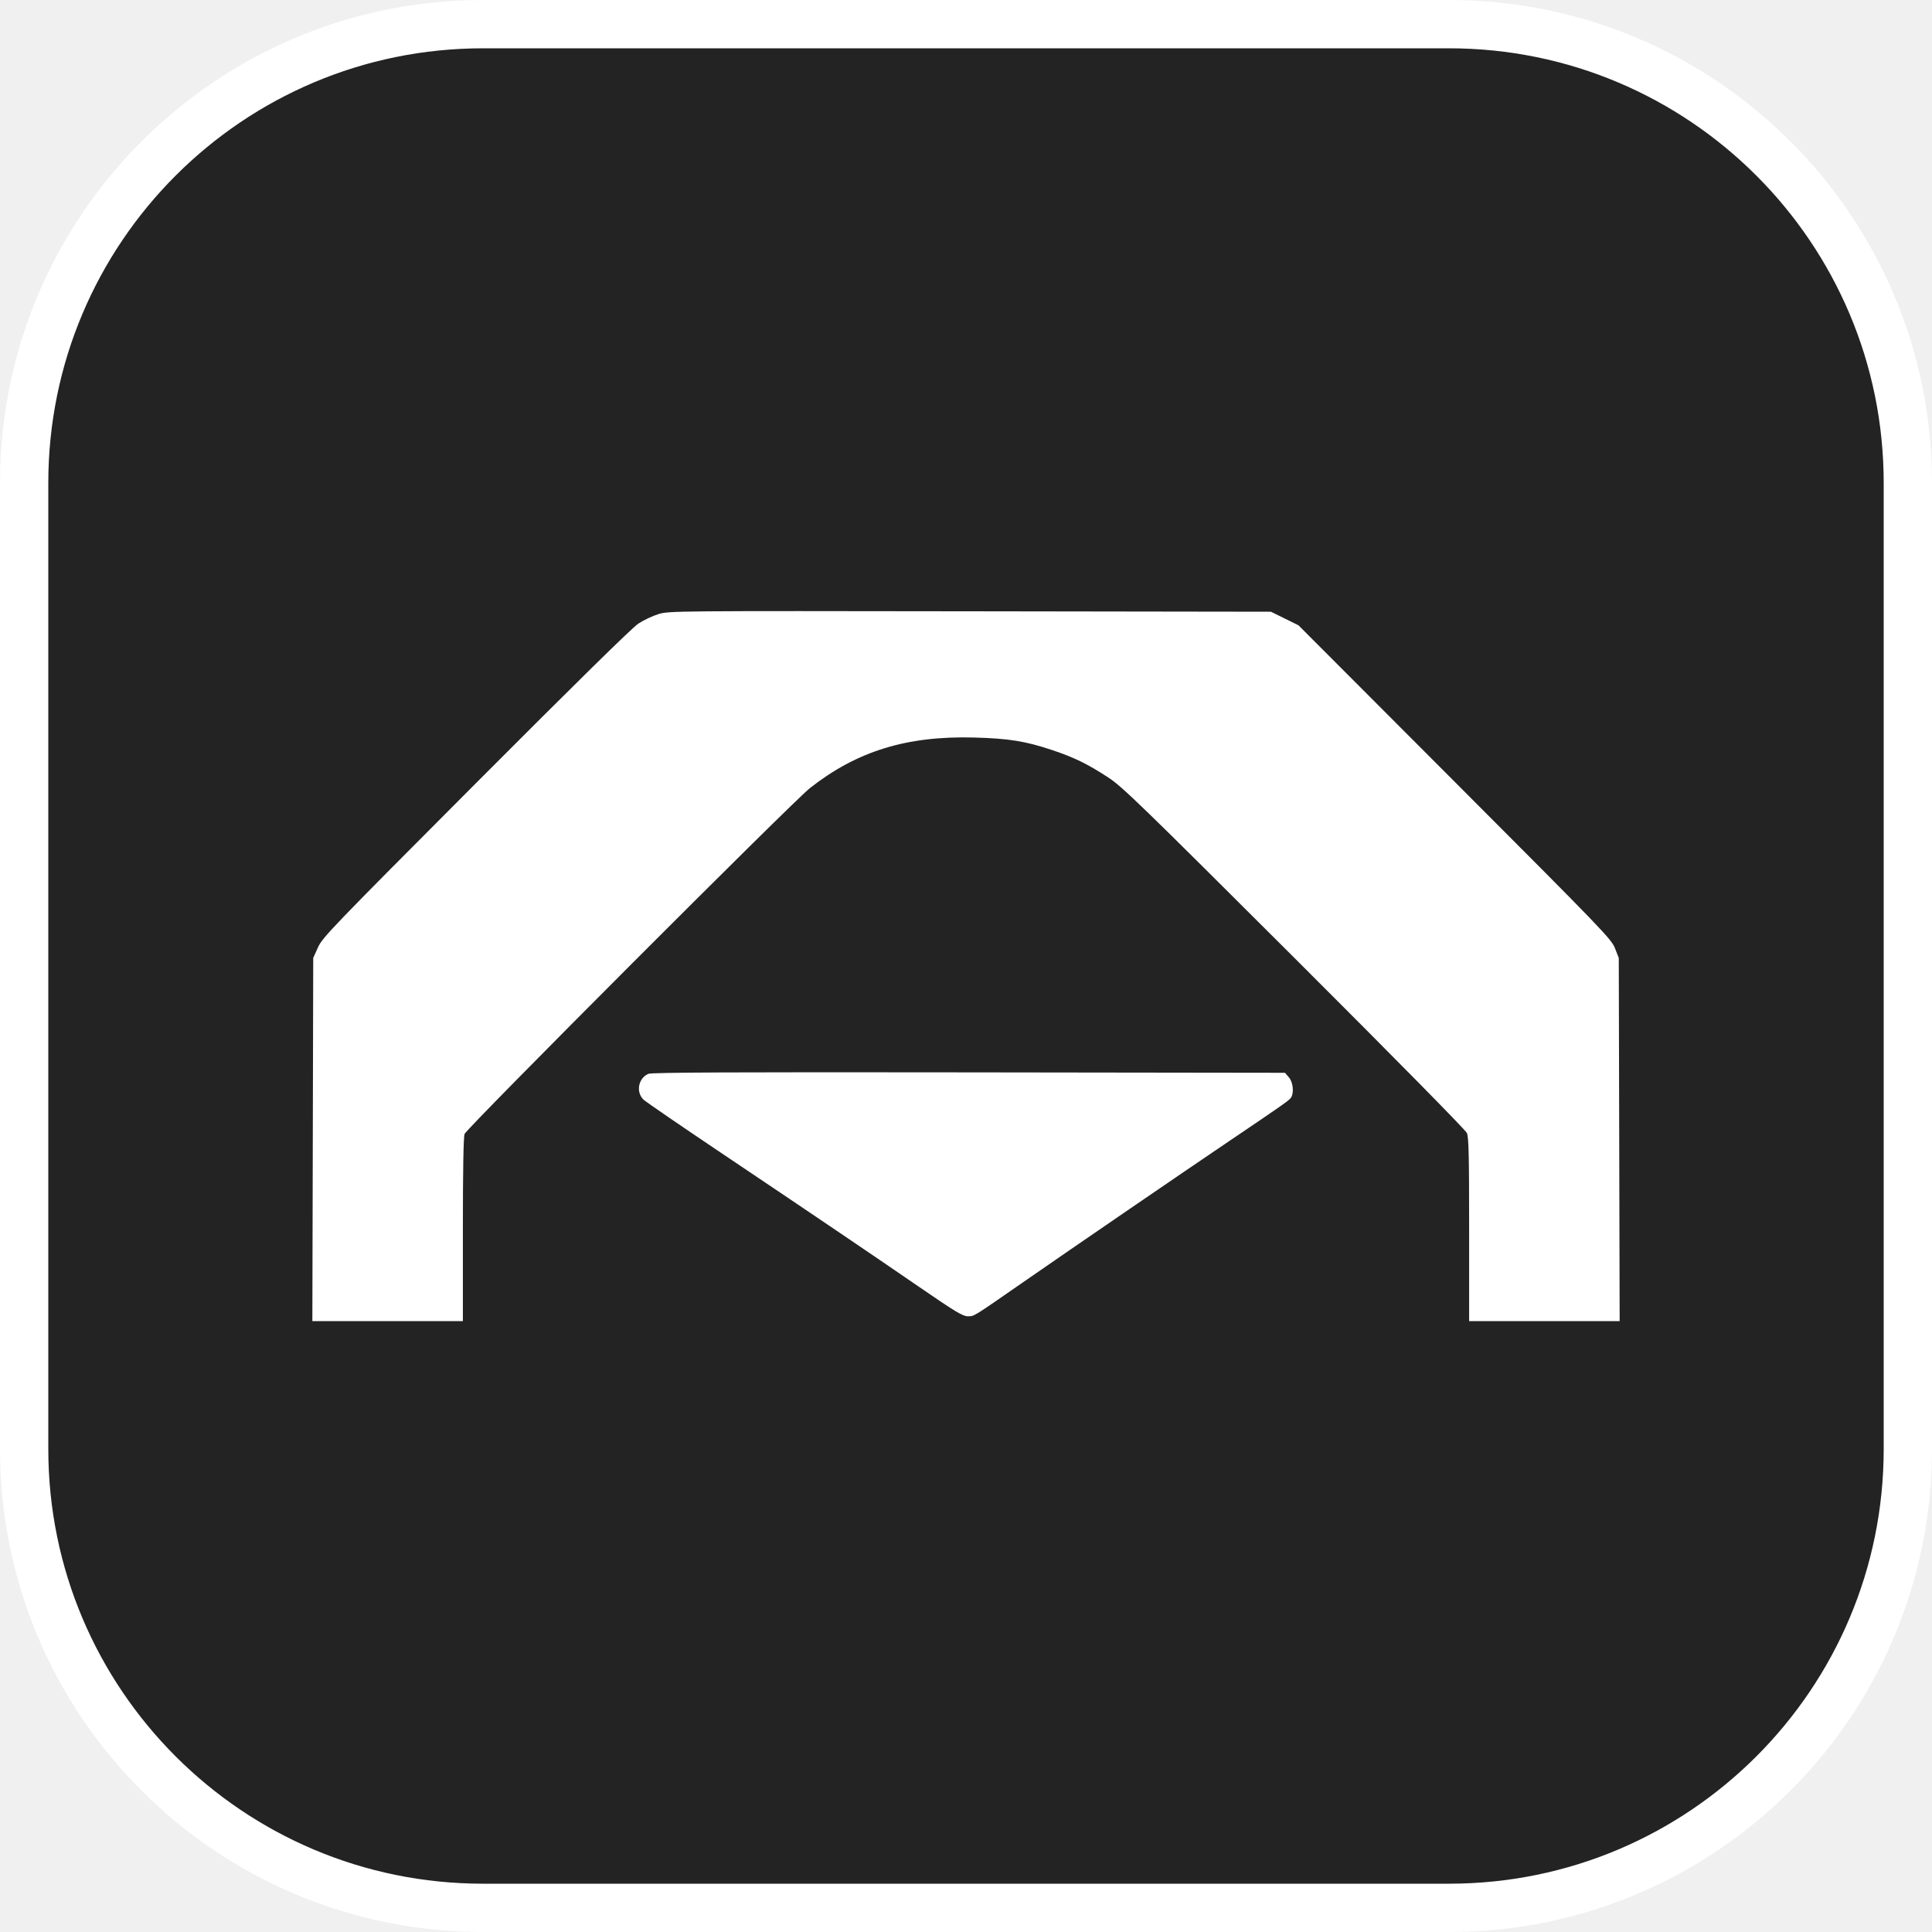
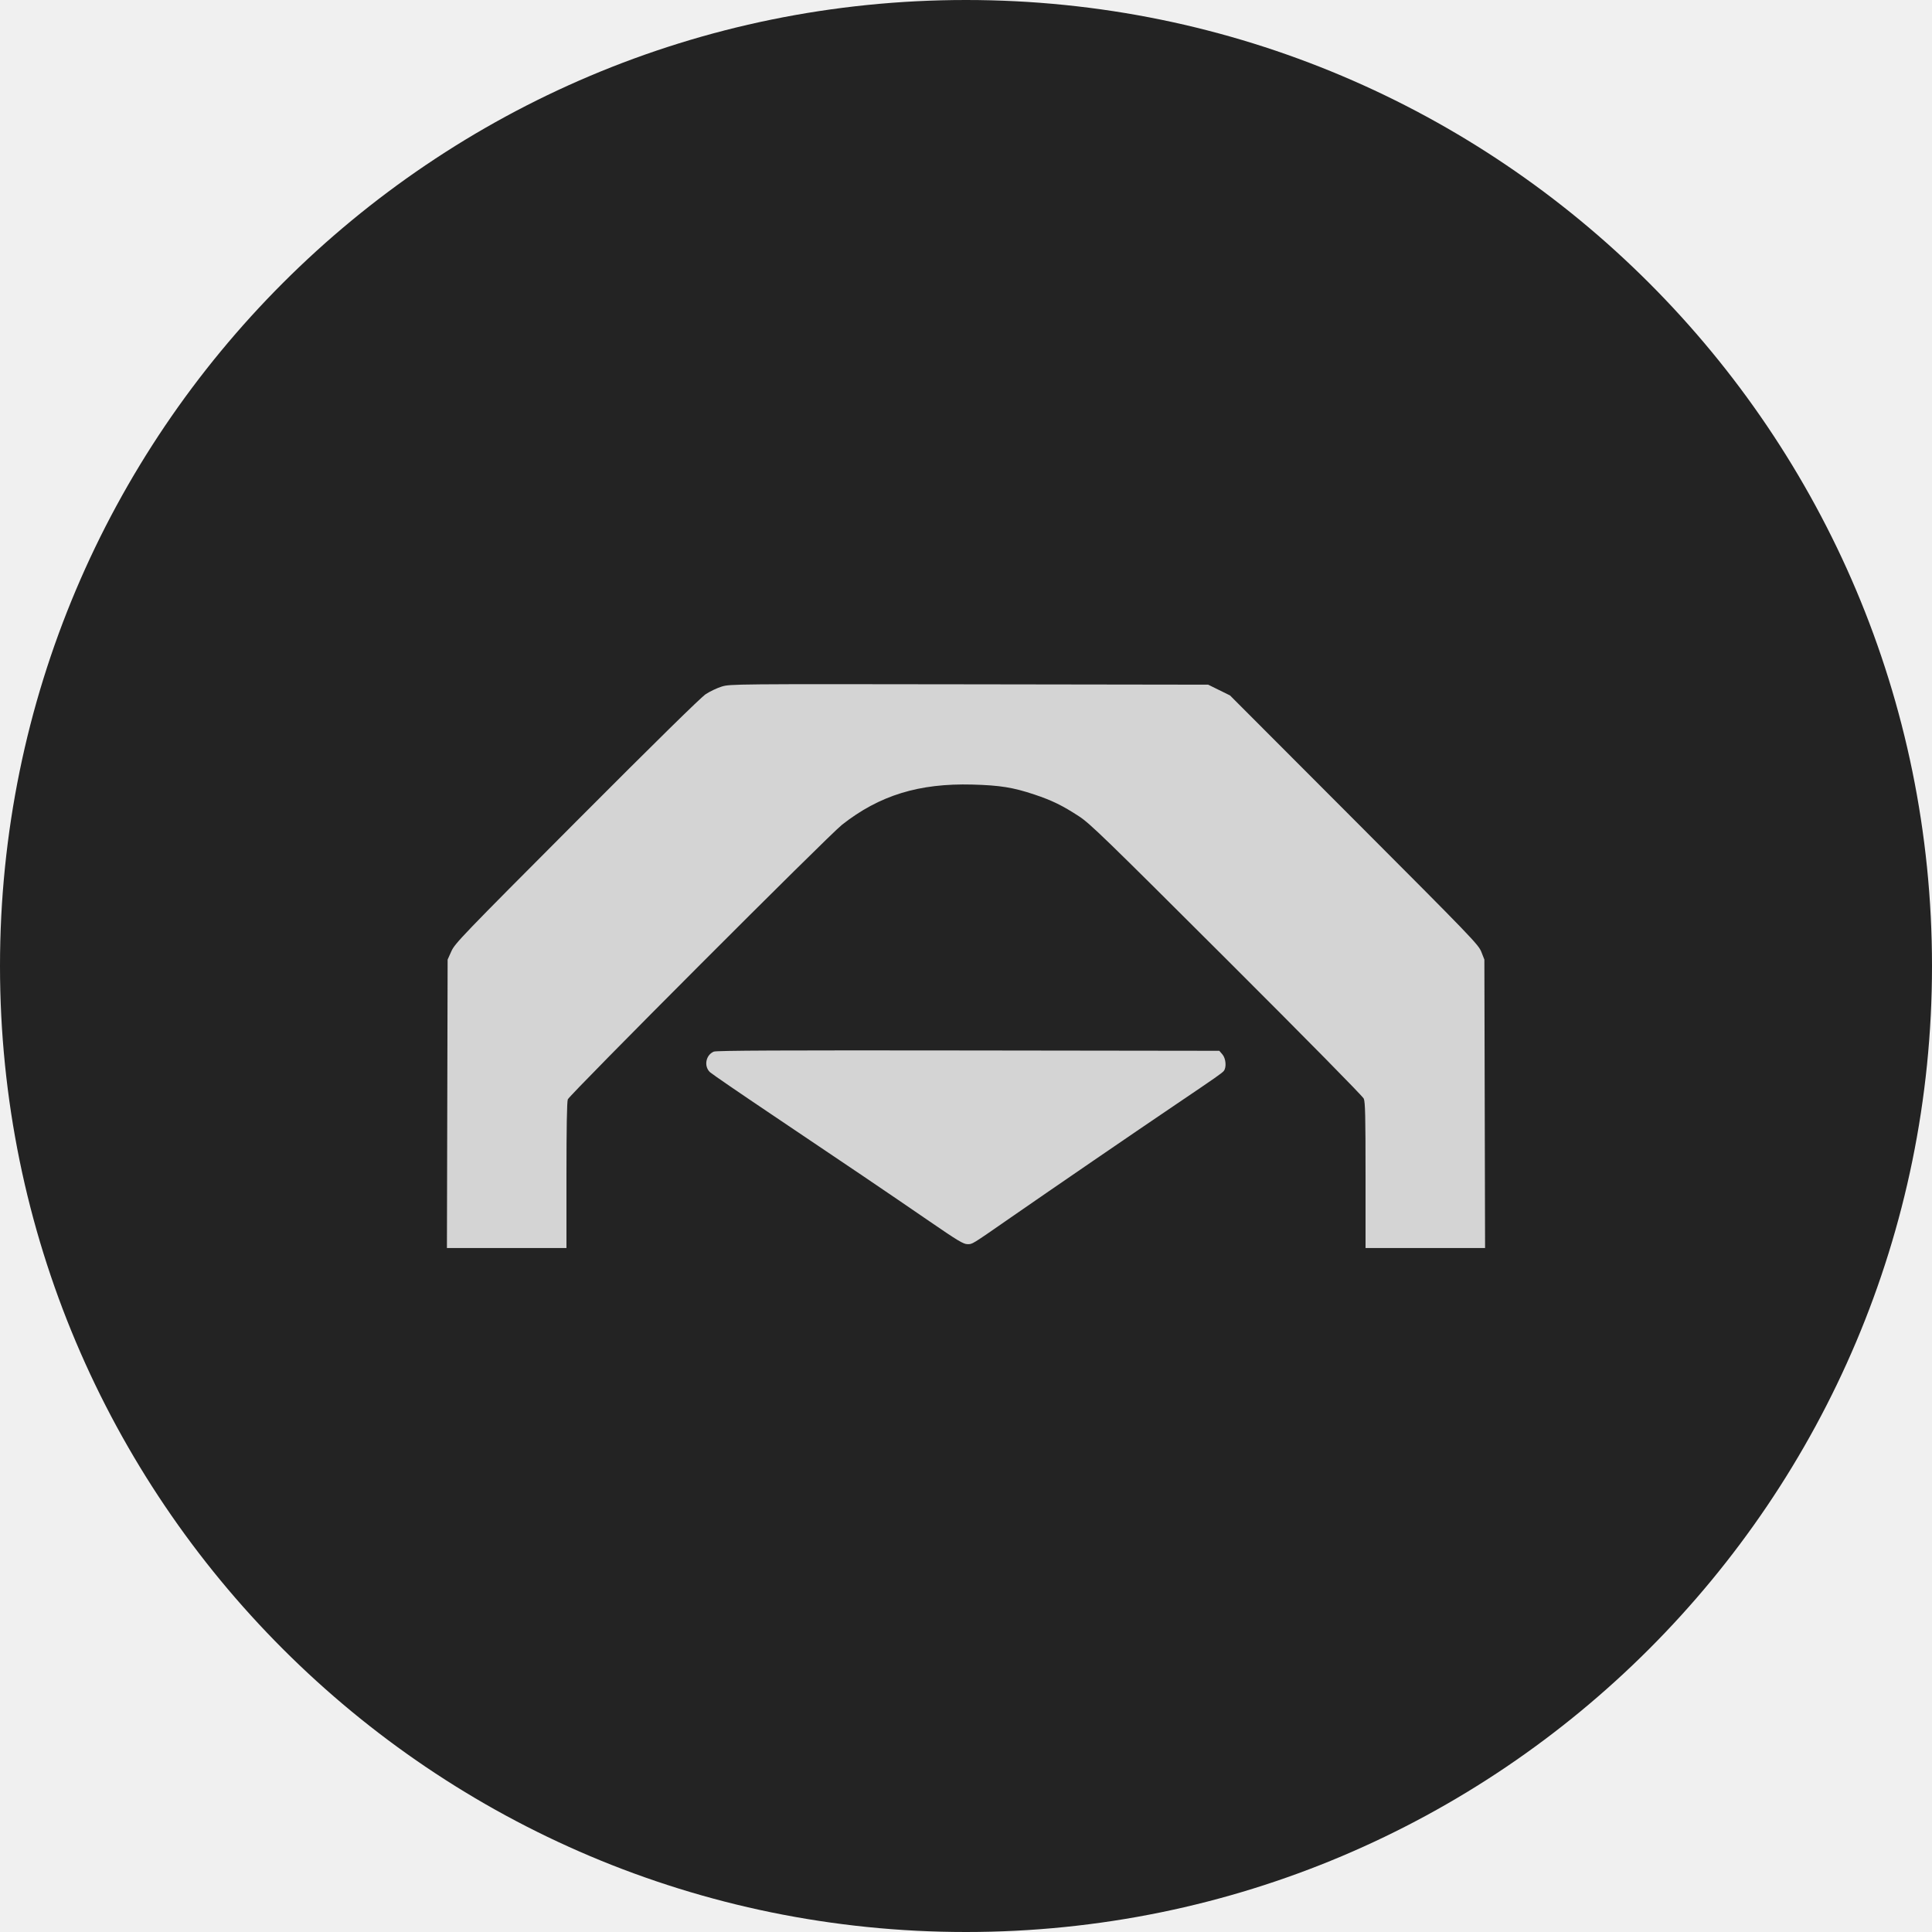
<svg xmlns="http://www.w3.org/2000/svg" width="100" height="100" viewBox="0 0 100 100" fill="none">
-   <rect x="1.25" y="1.25" width="97.5" height="97.5" rx="23.75" fill="#232323" />
-   <rect x="1.25" y="1.25" width="97.5" height="97.5" rx="23.75" stroke="white" stroke-width="2.5" />
-   <g fill="#FFFFFF" transform="translate(16.000 31.451) scale(0.083736)">
+   <circle cx="50" cy="50" r="50" fill="#232323" />
+   <g fill="#D4D4D4" transform="translate(23.000 35.270) scale(0.066496)">
    <path d="M2.27 328.78 L2.54 216.53 L5.46 210.03 C8.20 203.91 13.90 197.99 102.96 108.67 C164.37 47.08 199.63 12.43 203.50 9.88 C206.78 7.73 212.40 5.07 216.00 3.98 C222.44 2.03 225.56 2.00 408.54 2.26 L594.54 2.53 L603.04 6.72 L611.54 10.91 L708.18 107.72 C799.99 199.69 804.93 204.83 807.18 210.53 L809.54 216.53 L809.81 328.78 L810.08 441.03 L763.56 441.03 L717.04 441.03 L717.04 384.50 C717.04 338.35 716.79 327.37 715.65 324.75 C714.83 322.86 670.83 278.20 608.90 216.38 C514.45 122.12 502.56 110.59 494.04 105.03 C481.16 96.61 472.91 92.58 459.16 88.00 C442.72 82.51 432.47 80.87 411.04 80.29 C369.44 79.18 338.63 88.68 309.54 111.57 C298.91 119.94 97.45 321.71 96.09 325.34 C95.40 327.19 95.04 347.67 95.04 384.59 L95.04 441.03 L48.52 441.03 L2.00 441.03 L2.27 328.78 Z" />
    <path d="M377.52 420.19 C345.46 398.18 312.88 376.12 254.54 336.95 C229.79 320.33 208.30 305.59 206.79 304.20 C201.82 299.60 203.45 290.75 209.75 288.16 C211.83 287.30 262.42 287.07 407.88 287.27 L603.22 287.53 L605.63 290.34 C608.31 293.46 608.92 300.30 606.76 303.12 C605.46 304.82 601.14 307.84 569.04 329.53 C537.70 350.71 473.46 394.71 440.54 417.54 C409.81 438.86 411.16 438.03 407.16 438.03 C404.05 438.03 399.56 435.33 377.52 420.19 Z" />
  </g>
</svg>
